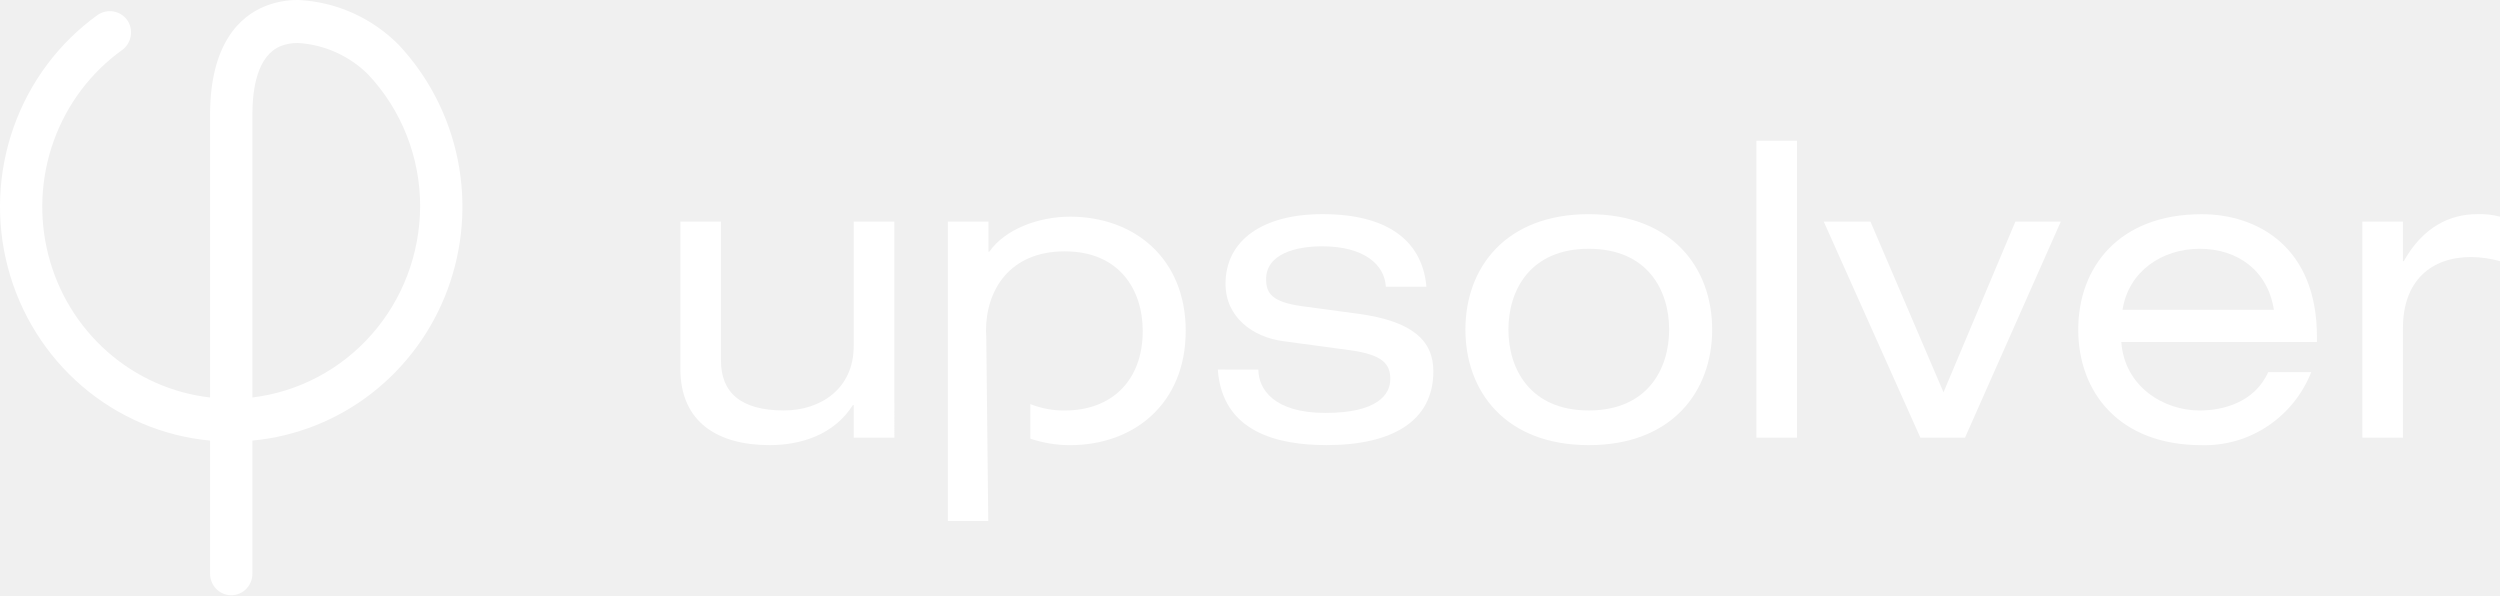
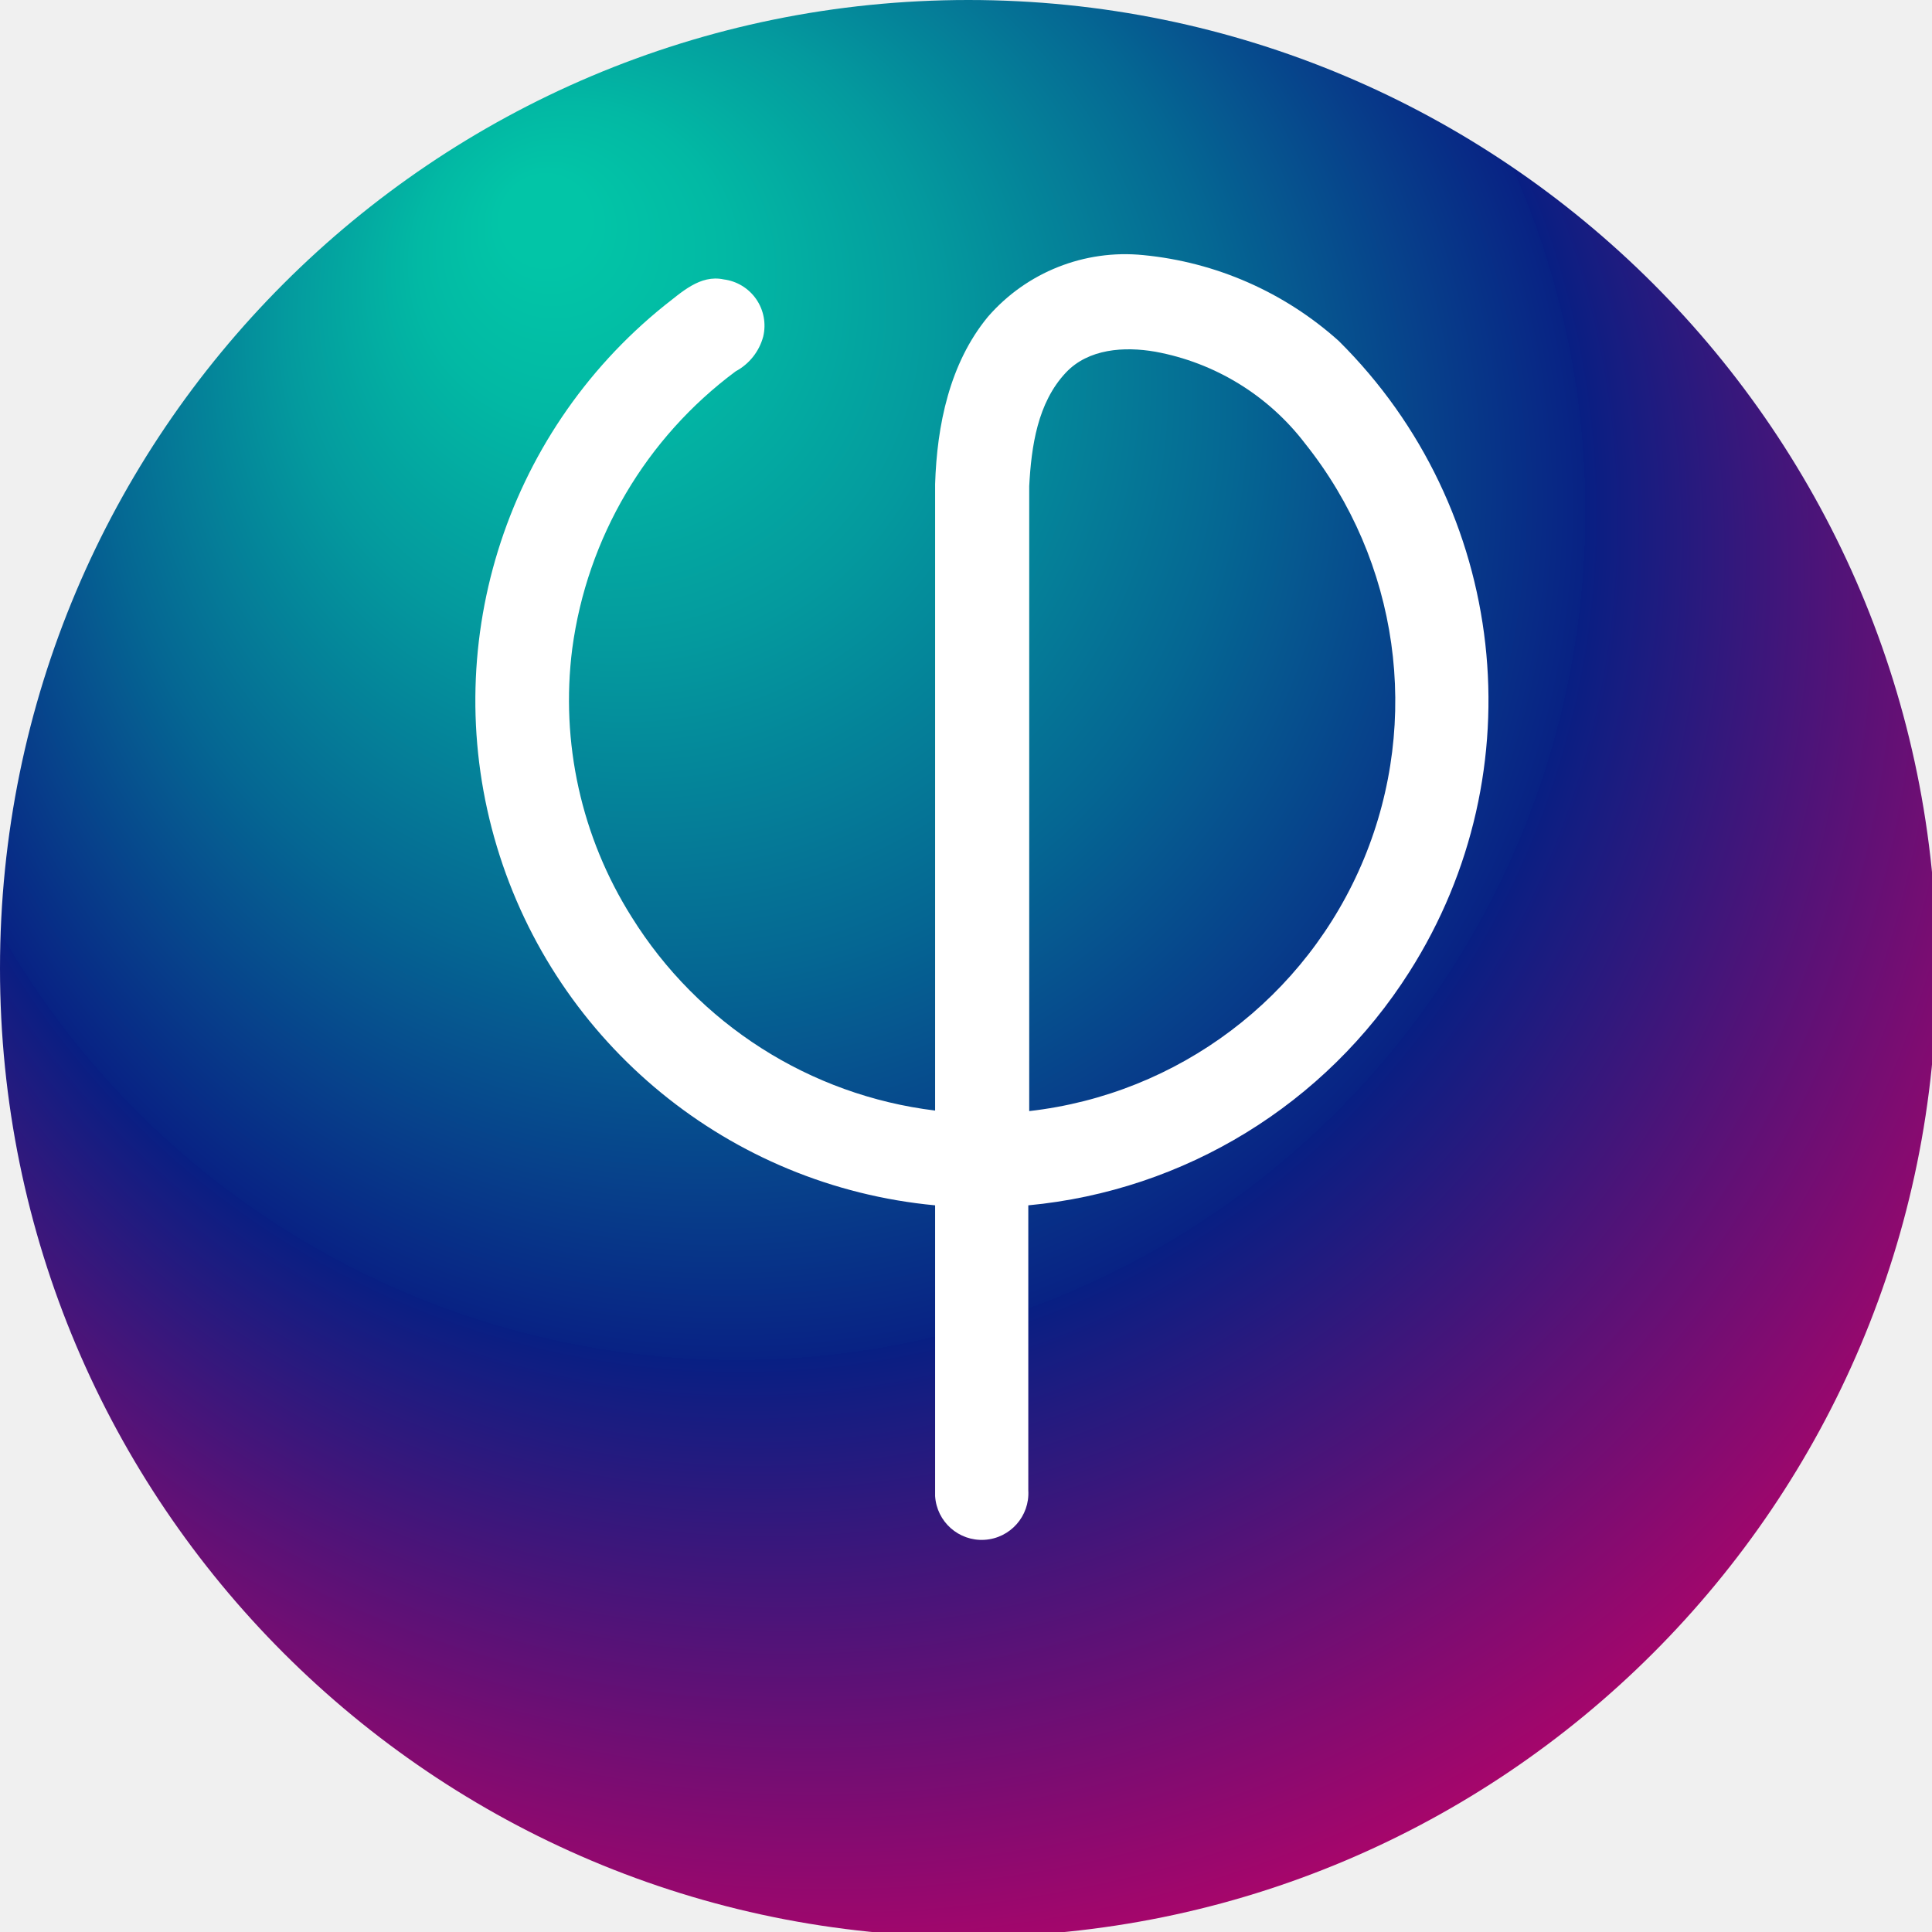
- <svg xmlns="http://www.w3.org/2000/svg" width="210" height="50" viewBox="0 0 210 50" fill="none">
-   <path fill-rule="evenodd" clip-rule="evenodd" d="M33.471 3.744C31.216 1.481 28.216 0.147 25.049 0C24.095 -0.008 23.148 0.17 22.259 0.523C20.167 1.374 17.664 3.642 17.645 9.598V33.388C14.447 33.022 11.435 31.678 9.008 29.533C6.58 27.388 4.851 24.545 4.05 21.379C3.249 18.213 3.415 14.875 4.524 11.807C5.632 8.739 7.633 6.086 10.261 4.199C10.644 3.921 10.903 3.5 10.982 3.029C11.062 2.557 10.955 2.073 10.684 1.681C10.405 1.301 9.992 1.045 9.532 0.964C9.071 0.884 8.598 0.986 8.209 1.25C4.967 3.579 2.505 6.862 1.156 10.656C-0.194 14.45 -0.366 18.574 0.663 22.47C1.691 26.367 3.87 29.849 6.907 32.449C9.944 35.048 13.693 36.64 17.647 37.009V48.194C17.647 48.673 17.834 49.133 18.167 49.471C18.501 49.81 18.953 50 19.424 50C19.896 50 20.348 49.81 20.681 49.471C20.744 49.407 20.802 49.339 20.854 49.268C20.93 49.163 20.994 49.05 21.047 48.932C21.092 48.829 21.128 48.721 21.154 48.611L21.161 48.576L21.17 48.533C21.177 48.498 21.182 48.463 21.187 48.427C21.19 48.403 21.193 48.378 21.195 48.353C21.199 48.301 21.201 48.248 21.201 48.194V37.009C24.837 36.669 28.305 35.296 31.207 33.046C34.109 30.796 36.328 27.76 37.609 24.287C38.891 20.814 39.182 17.044 38.45 13.411C37.718 9.777 35.992 6.427 33.471 3.744ZM35.291 17.366C35.268 21.323 33.824 25.135 31.229 28.085C28.634 31.036 25.067 32.922 21.199 33.388V9.647C21.199 7.454 21.611 4.673 23.58 3.871C24.046 3.691 24.542 3.603 25.04 3.612C27.241 3.745 29.323 4.676 30.906 6.235C33.73 9.229 35.303 13.218 35.294 17.365L35.291 17.366Z" fill="white" />
-   <path d="M75.127 36.766H71.712V34.026H71.641C70.041 36.556 67.211 37.391 64.653 37.391C60.359 37.391 57.151 35.52 57.151 30.981V18.615H60.561V30.286C60.561 32.952 62.199 34.478 65.845 34.478C68.951 34.478 71.711 32.64 71.711 29.073V18.615H75.126L75.127 36.766Z" fill="white" />
-   <path d="M111.33 34.685C107.001 34.685 105.704 32.676 105.704 31.047L102.296 31.043C102.669 36.315 107.344 37.389 111.436 37.389C116.891 37.389 120.402 35.414 120.402 31.189C120.402 28.617 118.659 26.992 114.161 26.367L109.32 25.713C106.896 25.363 106.353 24.672 106.353 23.458C106.353 21.311 108.877 20.69 111.059 20.69C114.606 20.69 116.309 22.245 116.412 24.084H119.818C119.516 20.549 116.957 17.987 111.091 17.987C106.082 17.987 102.944 20.171 102.944 23.841C102.944 26.646 105.228 28.313 107.787 28.658L113.412 29.419C116.139 29.798 116.785 30.564 116.785 31.843C116.785 33.122 115.73 34.685 111.33 34.685Z" fill="white" />
-   <path fill-rule="evenodd" clip-rule="evenodd" d="M133.457 17.99C140.415 17.99 143.822 22.458 143.822 27.687C143.822 32.916 140.415 37.391 133.457 37.391C126.5 37.391 123.094 32.92 123.094 27.687C123.094 22.454 126.504 17.99 133.457 17.99ZM133.457 20.898C128.515 20.898 126.707 24.399 126.707 27.686C126.707 30.973 128.515 34.478 133.457 34.478C138.399 34.478 140.208 30.981 140.208 27.686C140.208 24.39 138.402 20.898 133.457 20.898Z" fill="white" />
-   <path d="M150.947 11.823H147.537V36.766H150.947V11.823Z" fill="white" />
-   <path d="M169.292 18.615H173.107L165.06 36.766H161.312L153.195 18.615H157.118L163.254 32.952L169.292 18.615Z" fill="white" />
-   <path fill-rule="evenodd" clip-rule="evenodd" d="M184.769 34.481C181.735 34.481 178.458 32.467 178.189 28.728L194.622 28.73V28.277C194.622 20.765 189.645 17.993 184.94 17.993C177.982 17.993 174.572 22.456 174.572 27.689C174.572 32.922 177.982 37.394 184.94 37.394C186.906 37.447 188.842 36.888 190.488 35.791C192.133 34.695 193.409 33.114 194.144 31.26H190.53C189.371 33.822 186.709 34.481 184.769 34.481ZM184.77 20.898C187.974 20.898 190.496 22.733 191.007 26.024H178.291C178.802 22.77 181.632 20.898 184.77 20.898Z" fill="white" />
-   <path d="M198.438 18.615H201.848V21.939H201.917C203.52 19.063 205.805 17.99 208.056 17.99C208.711 17.961 209.366 18.032 210 18.2V21.939C209.211 21.718 208.397 21.601 207.578 21.59C204.201 21.59 201.848 23.601 201.848 27.551V36.766H198.438V18.615Z" fill="white" />
-   <path d="M83.101 21.145C84.434 19.236 87.26 18.2 89.886 18.2C95.274 18.2 99.6 21.699 99.6 27.796C99.6 33.893 95.268 37.394 89.88 37.394C88.748 37.393 87.624 37.209 86.549 36.847V33.943C87.47 34.31 88.453 34.493 89.442 34.481C93.397 34.481 95.989 31.953 95.989 27.798C95.989 24.368 94.045 21.114 89.442 21.114C84.803 21.114 82.823 24.367 82.823 27.798C82.823 27.971 82.837 28.131 82.847 28.292L83.014 43.764H79.622V18.615H83.032V21.145H83.101Z" fill="white" />
+ <svg xmlns="http://www.w3.org/2000/svg" width="147" height="147" data-name="Layer 1">
+   <defs>
+     <radialGradient gradientTransform="matrix(1,0,0,1,-99.46,-56.23)" gradientUnits="userSpaceOnUse" r="165.51" fy="71.718" fx="140.129" cy="131.82" cx="179.64" id="radial-gradient">
+       <stop stop-color="#02c5a7" offset="0.02" />
+       <stop stop-color="#02b9a4" offset="0.07" />
+       <stop stop-color="#049a9e" offset="0.15" />
+       <stop stop-color="#056793" offset="0.26" />
+       <stop stop-color="#082284" offset="0.39" />
+       <stop stop-color="#081f83" offset="0.39" />
+       <stop stop-color="#bb0268" offset="0.62" />
+     </radialGradient>
+   </defs>
+   <g>
+     <circle id="svg_1" fill="url(#radial-gradient)" r="73.68" cy="73.68" cx="73.68" class="cls-1" />
+     <path id="svg_2" fill="#fff" d="m75.17,24.1a13.82,13.82 0 0 1 11.82,-4.69a26,26 0 0 1 14.87,6.53a38.5,38.5 0 0 1 5.38,48a38.61,38.61 0 0 1 -29,17.77c0,7.23 0,14.46 0,21.69a3.55,3.55 0 0 1 -7.09,0.43c0,-7.38 0,-14.75 0,-22.12a38.58,38.58 0 0 1 -20.61,-68.45c1.3,-1 2.72,-2.39 4.53,-2a3.55,3.55 0 0 1 3,4.35a4.25,4.25 0 0 1 -2.09,2.64a31.47,31.47 0 0 0 -12.44,21.11a30.93,30.93 0 0 0 4.52,20.41a31.73,31.73 0 0 0 23.09,14.73q0,-23.84 0,-47.67c0.14,-4.45 1.09,-9.18 4.02,-12.73zm5.93,4.25c-2.16,2.29 -2.63,5.62 -2.79,8.64q0,23.77 0,47.55a31.4,31.4 0 0 0 21,-50.78a18.53,18.53 0 0 0 -11.41,-7c-2.36,-0.41 -5.09,-0.23 -6.8,1.59l0,0z" class="cls-2" />
+   </g>
</svg>
